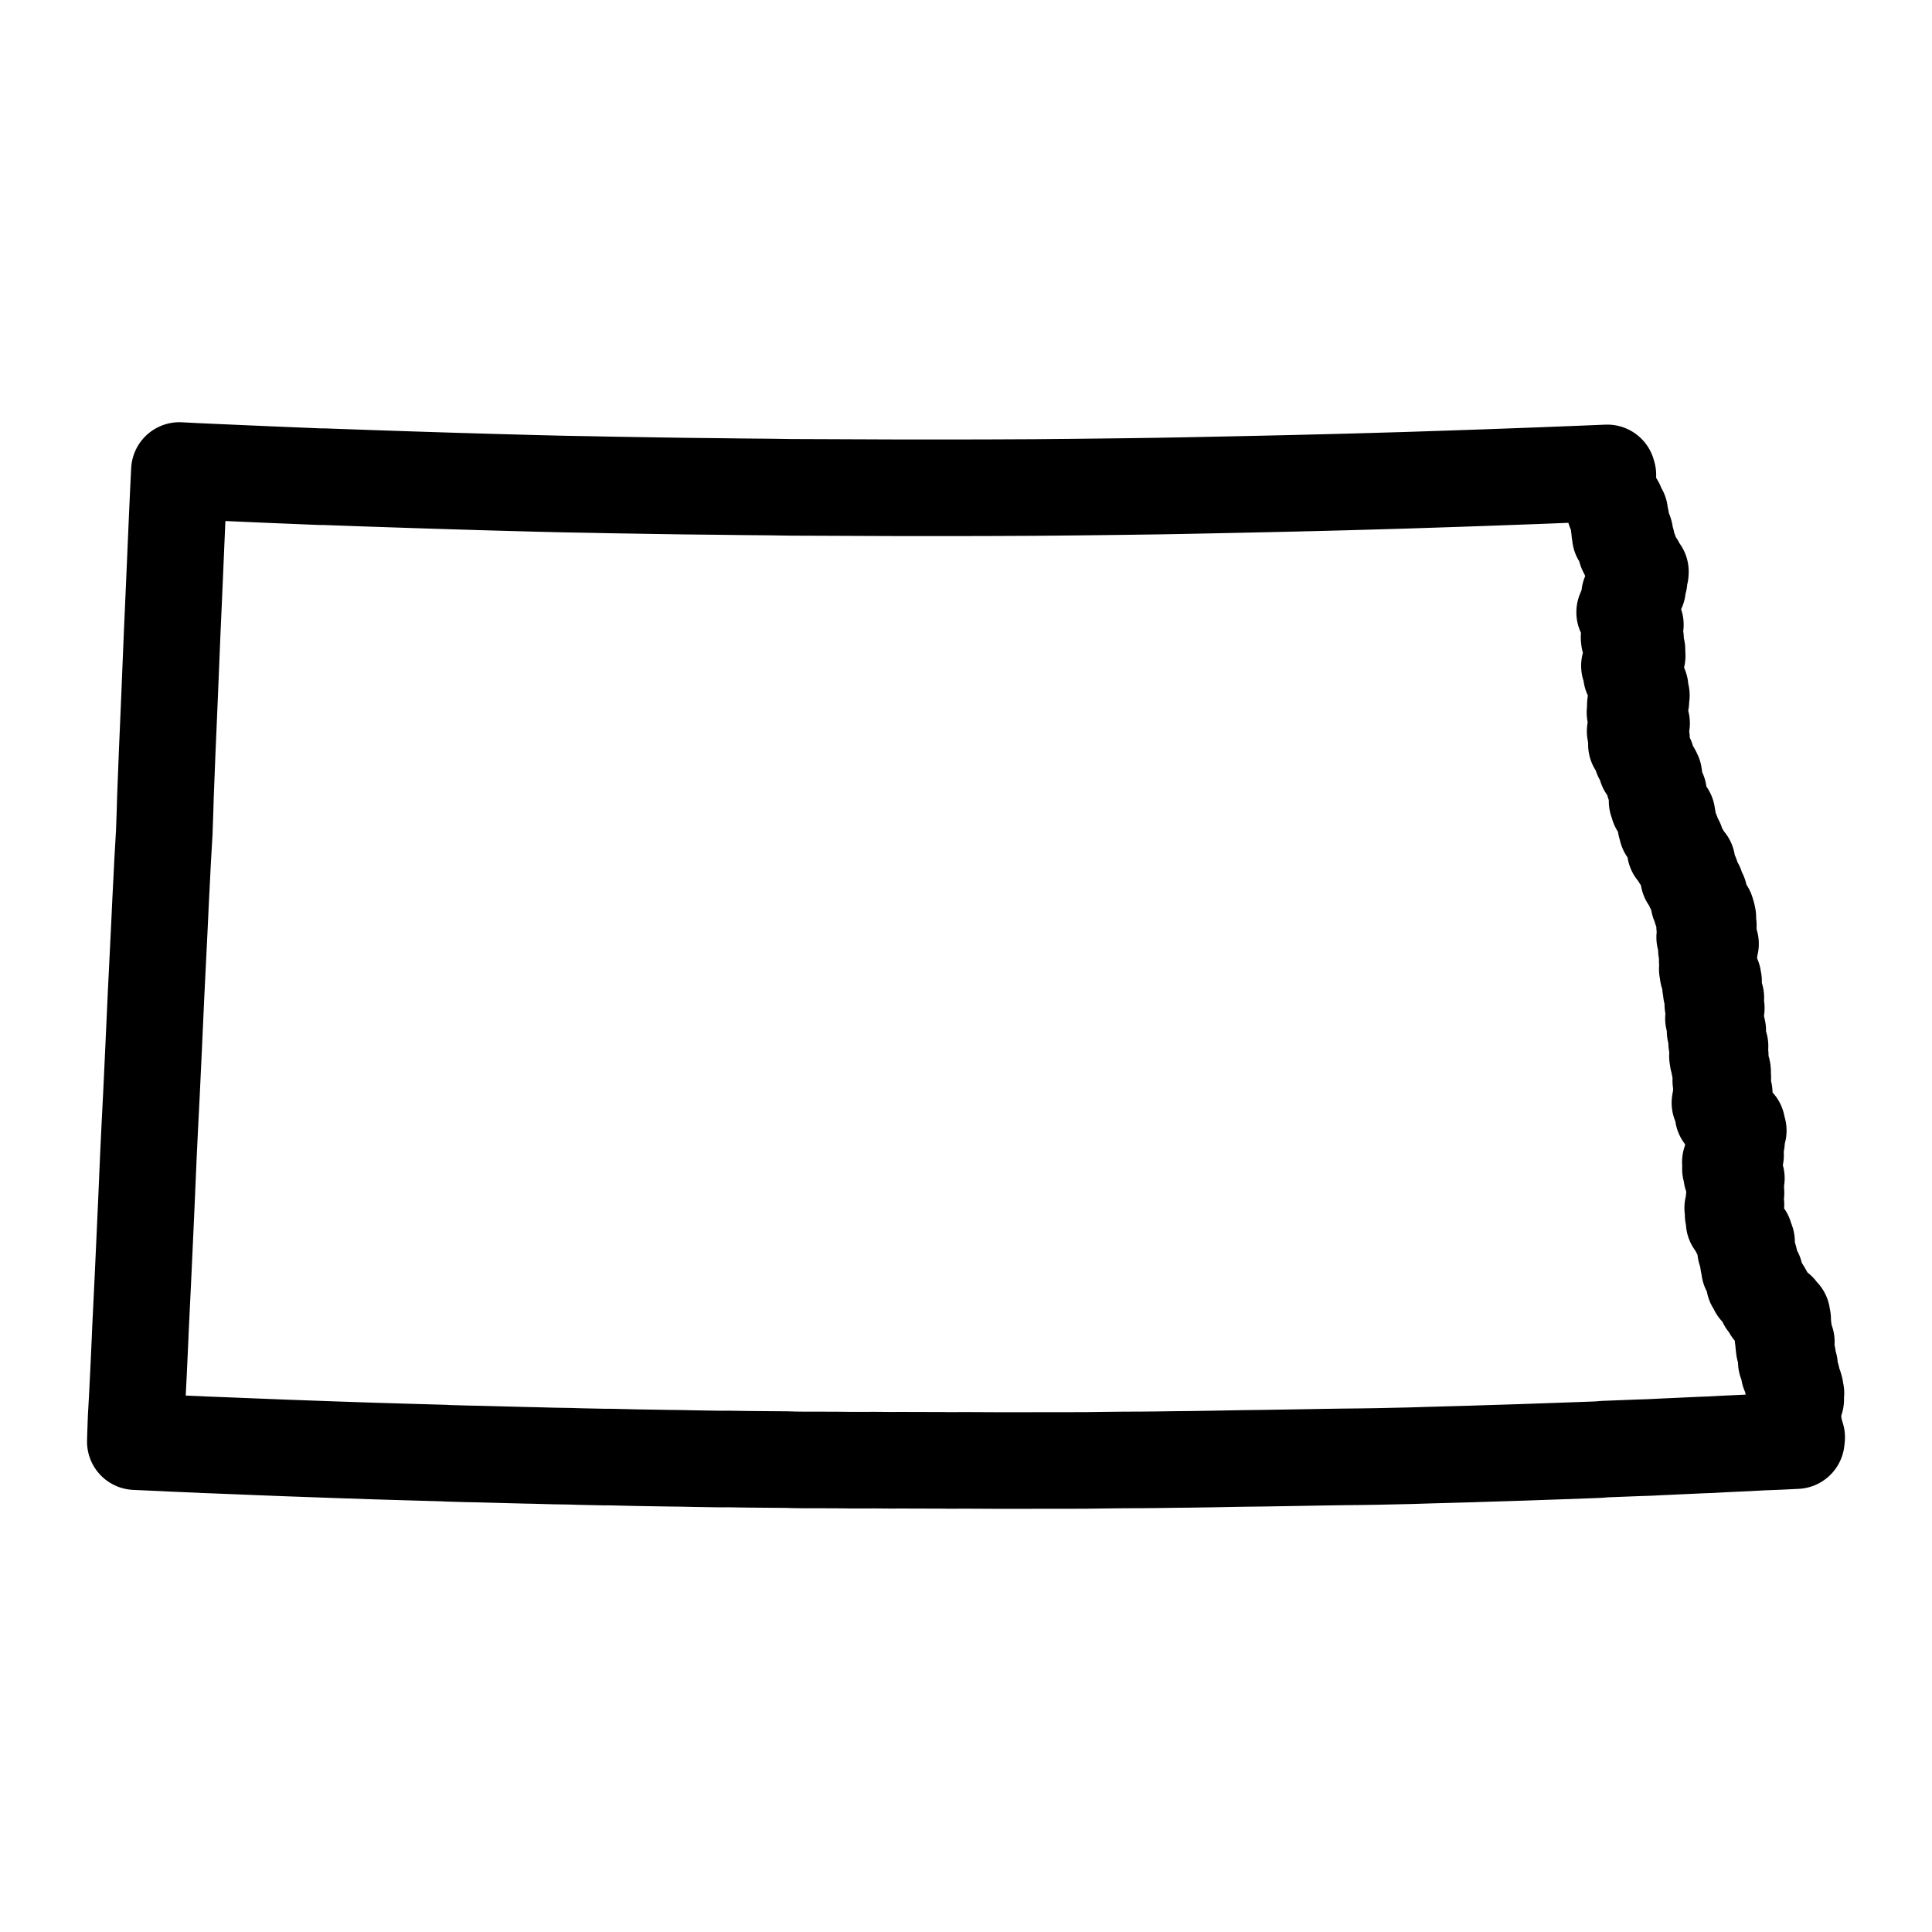
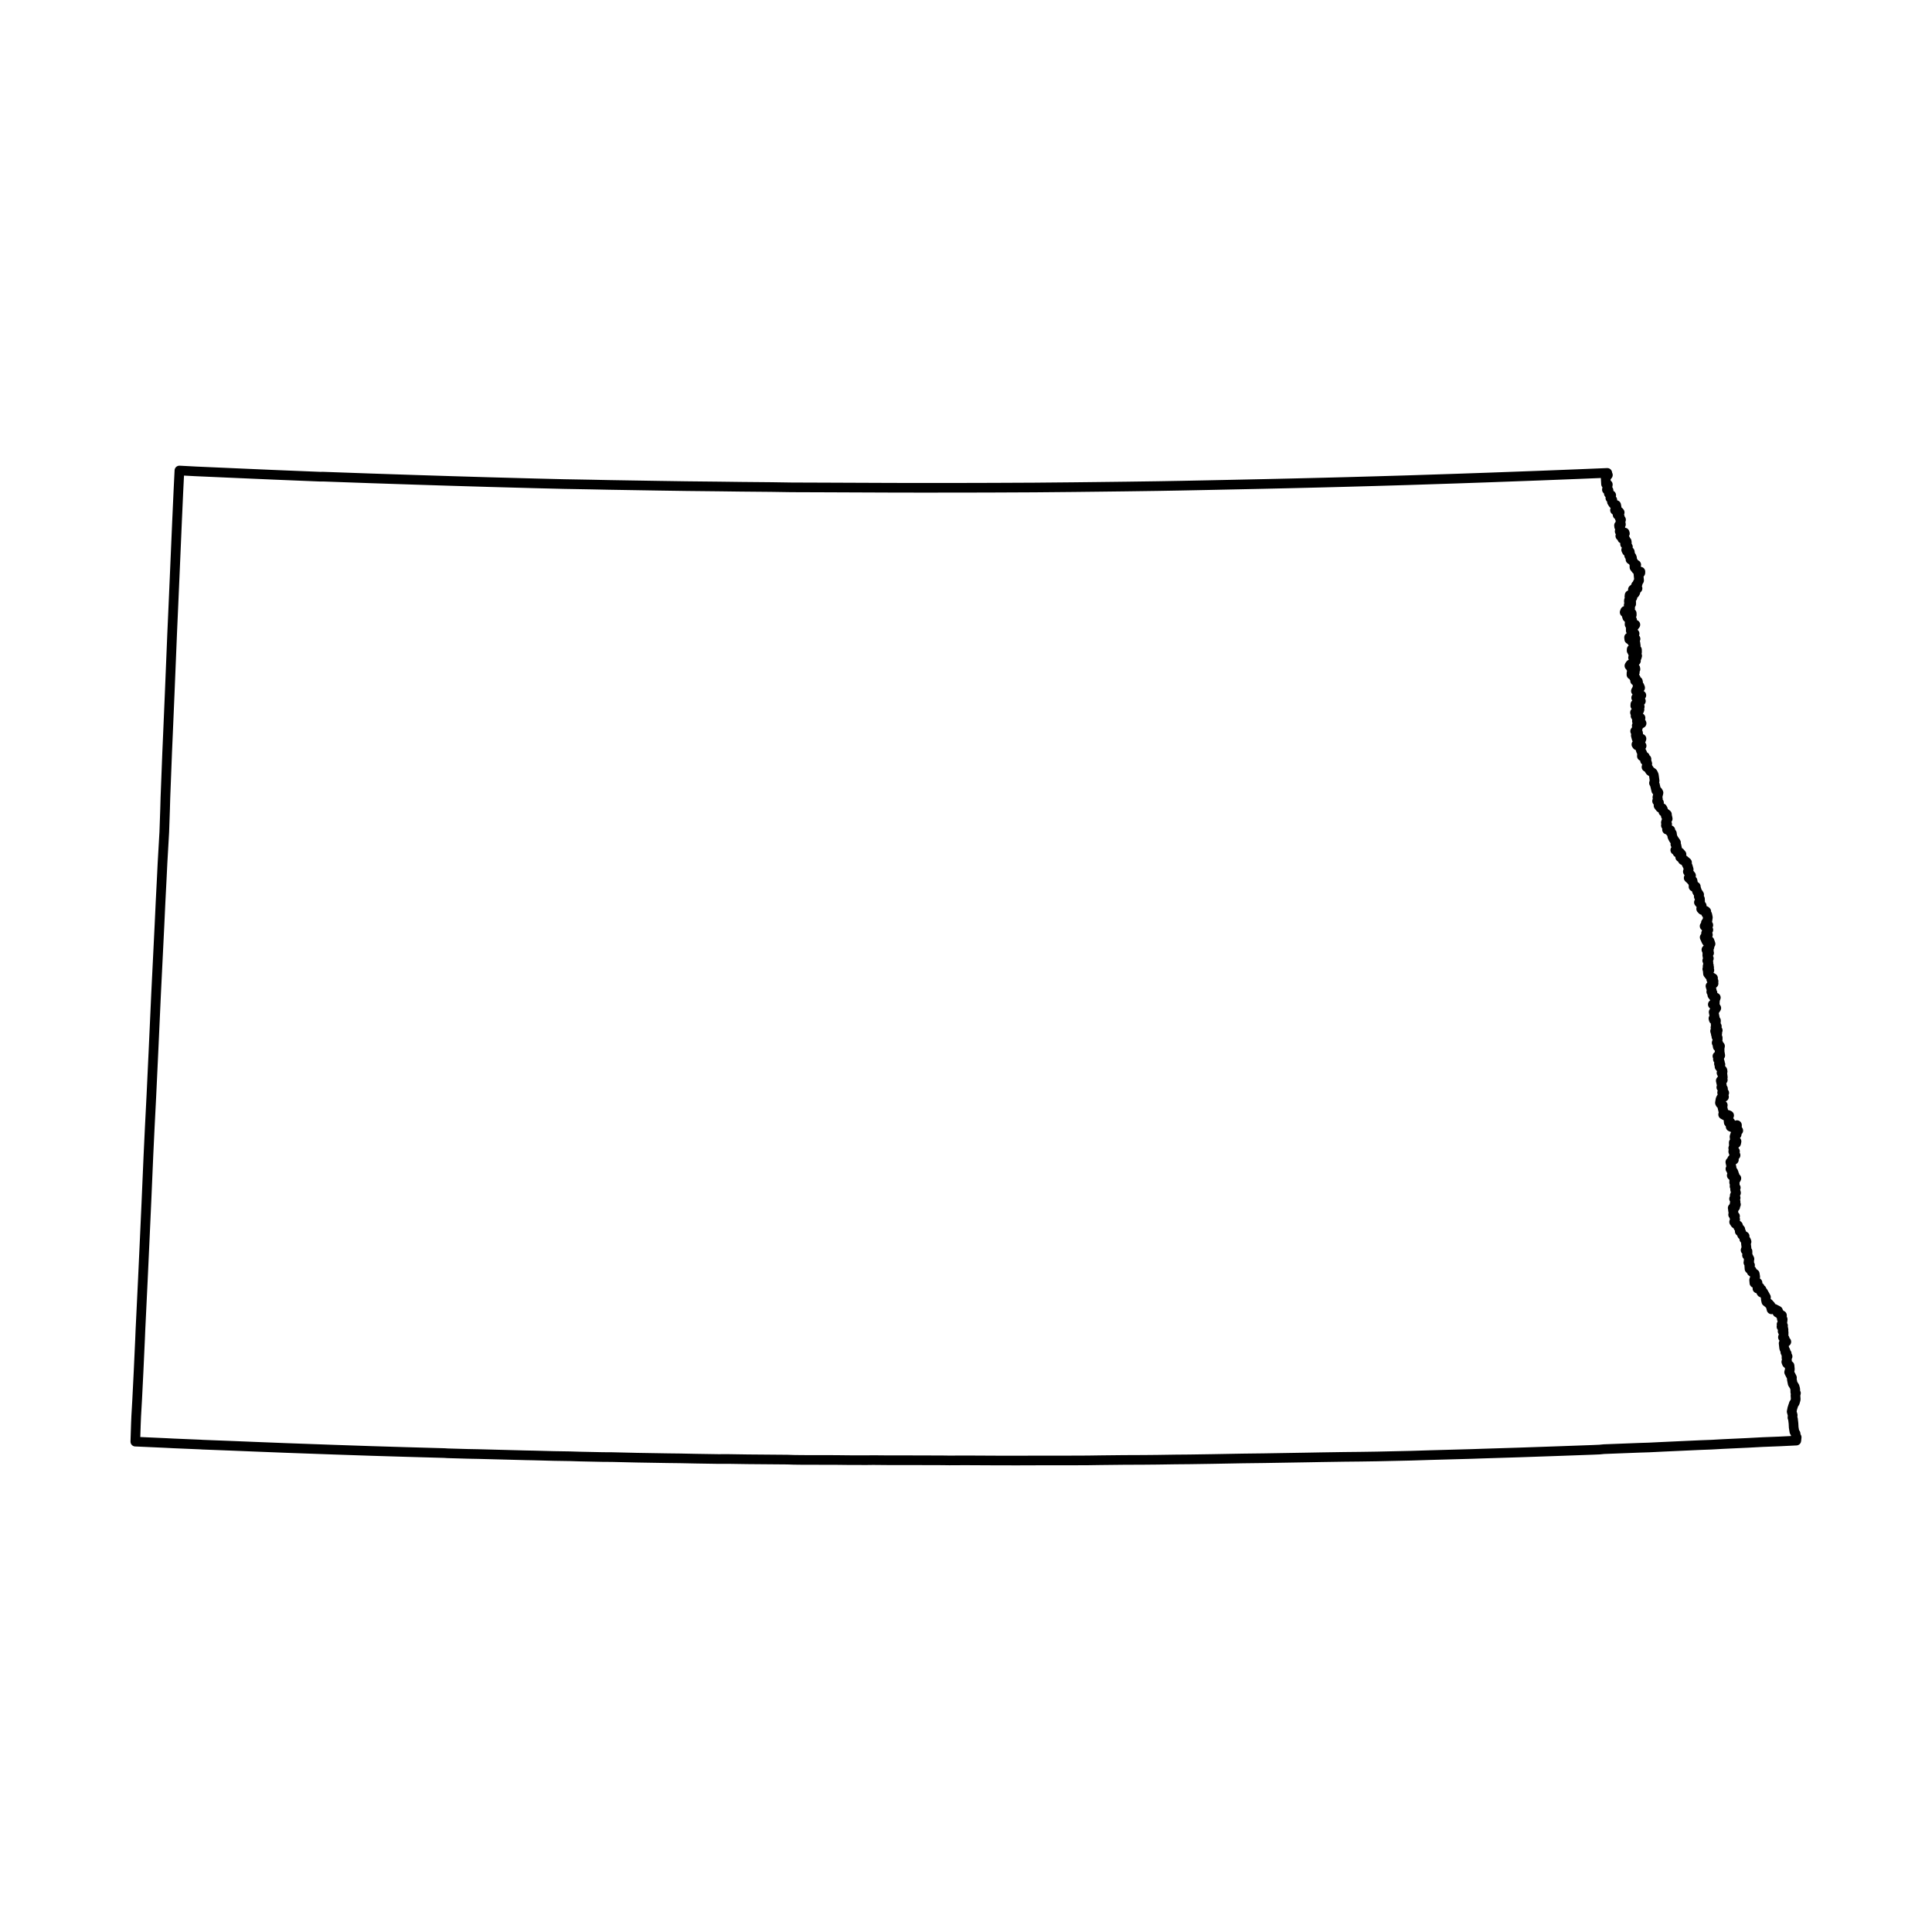
- <svg xmlns="http://www.w3.org/2000/svg" width="20" height="20" version="1.2" baseProfile="tiny" viewBox="-64.000 -225.000 928.000 928.000" stroke-linecap="round" stroke-linejoin="round">
+ <svg xmlns="http://www.w3.org/2000/svg" width="200" height="200" version="1.2" baseProfile="tiny" viewBox="-64.000 -225.000 928.000 928.000" stroke-linecap="round" stroke-linejoin="round">
  <g id="state">
-     <path d="M 708.03 2.15 707.7 2.99 708.32 3.16 707.26 4.52 707.43 7.53 708.29 7.74 707.85 10.2 708.62 10.48 708.77 12.08 709.92 12.87 709.5 14.23 710.44 15.13 710.27 16.06 710.89 17.04 712.29 17.59 712.49 18.58 711.73 20.03 712.69 20.87 713.68 20.76 713.99 21.15 712.98 22.29 713.99 23.1 714.02 23.9 714.63 24.63 714.34 25.63 714.58 26.91 713.66 27.35 713.75 28.05 714.31 28.71 713.98 30.23 714.81 30.69 716.36 30.8 716.49 31.26 714.29 32.44 715.32 33.02 715.21 33.74 716.68 33.99 716.51 35.02 717.36 35.09 717.42 35.7 716.57 36.35 717.31 36.72 717.94 37.66 717.79 38.32 717.1 39.1 717.48 39.87 718.82 39.98 719.02 41.18 718.55 41.86 718.98 42.42 719.66 42.36 719.9 42.95 719.17 43.71 720.27 44.43 721.03 45.83 721.94 46.29 721.06 46.86 721.08 47.48 721.99 48.67 722.54 49.08 723.94 49.58 723.91 50.18 722.96 50.42 723.31 53.81 722.67 54.81 722.62 55.38 721.83 56.17 722.26 56.59 722.56 57.64 722.01 58.18 721.01 57.67 720.33 58.16 720.55 58.66 721.51 59.53 721.17 60.09 720.41 59.41 719.99 59.74 720.68 60.53 720.31 60.89 719.35 60.66 718.74 60.85 718.65 61.63 719.82 61.56 720.1 61.97 719.27 63.2 718.43 63.34 718.4 63.91 719.49 64.12 719.5 65.12 719.04 65.87 718.31 65.64 719.02 67.17 718.4 68.08 716.64 68.42 716.37 69.09 717.46 69.6 719.76 69.56 719.79 70.38 717.31 70.52 717.64 71.58 718.04 71.97 719.49 72.41 719.94 72.79 719.71 73.4 718.81 73.63 718.74 74.95 719.29 75.36 720.77 74.71 721.52 75.06 720.57 76.33 719.3 76.36 719.31 77.94 719.78 78.55 721.15 79.33 719.86 80.83 718.49 81.17 718.59 82.08 720.4 81.65 721.6 81.86 721.27 82.56 720.41 82.07 719.86 82.19 719.81 83.18 720.34 83.81 721.51 83.75 721.7 85.17 721.13 85.99 719.75 86.89 719.72 87.54 720.61 87.59 721.25 86.83 722.29 87.1 722.31 88.27 721.63 88.68 720.91 88.35 720.23 88.52 720.53 89.26 722.39 90.01 722.14 90.85 721 90.16 720.41 90.87 721.69 91.86 721.8 92.43 720.17 94.01 719.11 94.12 718.66 94.8 719.38 95.01 719.32 95.73 720.39 96.35 721.47 95.91 721.56 96.44 721 96.89 721.25 97.99 719.67 98.13 719.64 99.08 720.38 99.51 720.92 100.47 721.68 100.76 721.39 101.99 722.71 102.25 722.83 102.82 722.56 104.4 723.47 104.52 723.81 105.35 722.41 105.72 721.78 106.91 722.28 107.33 723.06 106.89 723.25 108.35 724.4 108.97 723.8 109.53 722.85 108.87 721.9 110.14 723.53 110.19 724.17 111.75 723.27 112.39 723.15 113.29 721.53 113.27 721.48 113.99 722.38 113.94 723.62 114.44 722.95 115.24 723.5 115.83 723.26 116.41 722.65 116.37 721.33 117.25 722.18 117.68 722.49 118.36 721.61 118.91 722.18 119.4 723.1 119.44 724 119.82 723.86 120.42 722.56 119.86 722.26 120.66 723.95 121.42 724.51 122.43 723.84 122.73 723.08 121.36 722.27 121.46 723.12 122.89 722.17 123.57 722.77 124.44 721.41 126.23 721.74 126.79 722.78 126.93 722.87 127.55 721.73 128.27 722.13 129.77 722.73 130.2 723.85 129.65 724.46 129.82 724.19 130.58 722.72 131.42 722.02 132.59 722.34 133.04 723.02 132.66 724.52 133.24 723.84 134.18 724.16 135.52 724.75 136.62 724.65 138.2 726.06 138.43 726.18 139.11 726.86 139.62 726.15 140.3 726.92 140.78 727.25 141.84 726.86 143.42 727.38 143.46 728.59 145.31 729.88 146.22 730.38 147.26 730.76 150.01 730.46 151.1 730.86 151.8 731.57 154.76 732.28 155.16 732.63 155.79 732.09 157.96 732.33 158.68 731.95 159.77 732.87 160.54 732.64 161.95 733.45 163 734.43 163.18 734.79 163.82 734.96 164.87 736.69 166.19 736.14 166.93 736.85 167.31 737.05 168.28 736.56 168.91 736.17 170.09 736.79 170.86 736.18 171.49 736.99 172.53 736.72 173.48 738.34 173.76 738.38 174.73 739.05 175.26 739.29 176.89 739.87 178.02 741.03 179.7 740.73 180.54 741.23 181.06 741.57 182.69 740.69 183.32 741.98 183.78 741.74 184.54 742.88 184.45 743.68 185.38 743.06 186.74 743.89 187.33 744.3 188.14 744.82 187.98 746.33 189.27 746 189.78 746.68 191.05 747.13 192.6 746.73 193.65 748.26 195.56 748.05 196.1 747.12 196.67 747.57 197.09 748.33 197.03 748.28 197.81 748.99 198.03 749.18 199.15 749.68 200.26 749.45 200.9 750.54 200.84 750.58 201.44 751.22 203.33 752.15 204.7 751.97 205.62 752.55 206.79 752.6 208.04 752.04 208.41 753.37 210 753.42 210.82 753.13 211.55 753.68 212.12 755.19 212.49 755.58 212.82 755.53 213.84 756.05 214.33 756.34 215.69 756.09 217.3 755.39 218.24 756.23 218.71 754.78 219.84 755.32 220.04 756.56 219.36 755.64 221 756.57 221.64 755.47 223.28 755.59 223.9 756.36 224.03 755.49 225.18 754.81 225.23 755.72 227.23 756.48 227.36 757.14 226.98 757.62 228.36 756.62 228.51 756.59 229.22 757.11 229.86 755.64 231.17 756.8 231.53 756.04 232.55 756.93 232.73 756.05 233.76 756.18 234.53 756.81 235.37 756.04 236.4 756.61 237.31 756.38 237.83 756.81 238.73 756.2 239.14 756.95 239.72 756.06 240.46 757.07 241.01 756.3 241.44 756.4 242.67 757.45 244.01 758.82 244.81 757.97 245.45 758.3 245.97 759.08 246.33 758.67 246.96 759.08 247.39 757.59 248.64 758.15 250.53 757.97 251.37 758.56 251.87 758.48 252.94 759.07 253.72 760.17 254.18 759.75 255.29 759.65 257.21 758.72 257.47 759.84 258.31 760.39 259.2 759.12 261.13 759.64 263.79 759.02 264.2 759.19 264.82 759.86 264.72 760.24 265.25 760.09 267.19 760.65 267.97 759.99 268.53 761.08 269.94 759.81 270.24 760 270.86 760.87 271.26 760.18 271.8 760.79 272.21 760.44 272.97 761.07 273.46 761.05 274.49 760.56 275.88 761.46 276.35 761.66 276.95 760.98 277.19 761.1 277.8 762.18 277.47 761.98 278.53 762 280.26 762.29 281.99 760.94 282.31 761.77 283.42 761.17 283.83 761.83 284.43 762.1 285.16 761.66 285.95 762.38 286.27 761.93 287.32 763.35 289.15 763.43 289.73 762.9 290.34 763.32 290.78 763.51 292.46 763.15 293.18 763.51 293.74 762.54 294.09 763.07 296.46 762.81 297.28 763.6 297.92 763.64 298.81 763.19 299.81 764.2 299.93 763.39 301.06 764.09 301.86 762.8 302.28 762.43 303 762.14 304.7 762.36 305.16 763.51 305.86 763.31 306.78 763.91 309.28 763.68 310.33 764.69 310.87 765.9 310.49 766.56 310.78 766.14 311.86 766.37 314.14 767.12 314 767.29 316.18 768.35 316.6 770.32 315.43 770.28 317.42 770.95 318.05 770.23 318.87 770.18 319.91 769.51 319.85 769.14 320.98 769.38 322.95 770.11 323.26 769.92 324.15 768.77 323.81 768.84 325.59 768.52 326.47 768.7 326.91 768.53 328.15 769.37 328.04 768.87 329.11 769.64 329.89 768.83 330.55 768.62 331.09 768.84 332.08 767.98 331.89 767.95 332.5 767.14 333.17 767.75 335.97 767.18 336.47 767.92 336.89 767.68 337.44 768.47 337.71 768.76 338.37 767.81 339.6 768.06 339.83 769.12 339.39 768.99 340.81 770.03 340.97 769.78 341.48 769.05 341.26 768.97 342.96 769.27 343.51 769.16 344.87 769.75 345.48 769.42 346.37 769.86 347.98 769.25 349.24 769.68 350.37 768.93 350.82 769.66 352.22 769.19 353.16 769.83 353.54 769.38 354.18 769.49 354.7 768.27 355.22 768.86 355.75 768.39 356.16 768.65 357.65 768.48 358.44 769.39 359.17 769.04 359.59 769.45 360.76 768.96 361.92 769.53 362.76 770.82 363.62 770.99 364.49 771.93 365.52 771.65 366.46 772.3 366.72 772.78 368.15 774.01 368.8 773.83 370.13 774.7 370.86 774.92 371.44 774.62 372.18 774.89 374.37 774.46 375.48 775.38 376.03 775.39 377.21 775.14 377.92 775.63 378.38 776.32 379.74 775.91 380.33 776.2 380.88 775.8 381.44 776.6 382.72 776.24 383.02 776.34 384.46 777.41 385.24 777.38 385.82 778.87 386.88 779.09 388.33 778.57 389.8 778.69 391.26 780.19 391.13 779.76 392.05 780.55 392.57 780.15 393.9 781.28 393.33 781.53 394.16 782.15 394.44 781.8 395.23 782.09 395.82 782.88 395.63 784.25 398.1 784.14 398.84 784.42 400.21 785.61 401.16 786.46 402.11 786.92 403.92 788.15 403.61 790.05 404.6 789.74 405.48 790.92 406.08 791.27 406.76 791.94 406.82 791.86 408.48 792.28 408.73 792.05 410.74 791.74 411.13 792.45 411.75 791.7 412.26 792.46 412.69 792.69 413.75 792.24 414.43 792.74 414.93 792.72 416.32 792.4 417.33 793.24 418 793.02 418.64 794.03 419.49 792.73 420.23 793.01 422.68 793.62 423.88 793.56 424.52 794.21 425.15 794.05 425.99 794.64 426.54 794.1 427.14 794.34 428.51 794.02 429.14 794.31 429.87 795.57 430.96 795.74 432.79 795.38 434.11 796.73 436.74 796.65 437.46 797.08 439.58 798 441.05 798.31 442.24 798.33 443.7 798.65 444.18 798.41 445.16 798.55 447.17 798.08 448.78 797.67 449.18 796.91 451.48 796.6 453.03 797.08 454.74 796.97 455.93 797.22 456.59 797.47 458.72 797.57 460.64 797.9 462.68 798.48 463.61 798.59 464.67 799 465.37 798.83 466.97 790.79 467.36 782.58 467.68 775.3 468.07 763.62 468.61 758.08 468.92 752.49 469.13 734.35 469.96 728 470.27 723.53 470.41 706.4 471.07 704.39 471.27 700.9 471.42 684.26 472.02 665.71 472.66 647.99 473.21 642.69 473.39 622.7 473.94 613.74 474.22 597.45 474.58 589.44 474.7 581.7 474.78 570.6 474.95 564.02 475.07 542.89 475.42 533 475.54 518.08 475.81 507.42 475.97 500.61 476.03 491.84 476.16 485.33 476.22 475.73 476.26 464.66 476.38 458.5 476.47 448.08 476.51 434.17 476.51 425.01 476.54 415.28 476.53 399.52 476.45 391.99 476.49 388.6 476.44 370.37 476.39 363.16 476.4 355.4 476.33 352.33 476.37 343.77 476.35 337.47 476.28 321.34 476.25 317.22 476.2 314.29 476.1 295.1 475.94 285.87 475.8 280.88 475.81 270.1 475.64 262.84 475.49 256.9 475.42 241.88 475.17 229.99 474.89 225.55 474.86 214.53 474.63 209.73 474.48 202.07 474.36 192.36 474.1 188.68 474.03 165.71 473.43 160.43 473.33 151.04 473.06 149.5 472.96 130.76 472.43 114.2 471.93 96.48 471.33 73.1 470.49 59.08 469.94 45.76 469.4 33.26 468.92 32.46 468.86 19.4 468.31 15.68 468.12 1 467.46 1.27 459.07 1.42 455.37 1.88 447.34 2.56 433.74 3.28 418.06 3.45 413.86 4.61 389.9 5.53 369.97 6.33 352.28 7.3 329.81 7.94 316.37 8.72 301.08 9.75 279.23 10.29 267.35 10.97 252.39 11.74 236.83 12.61 219.19 13.12 208.2 13.7 196.89 14.06 189.49 14.91 174.71 15.29 163.75 15.45 158.14 16.29 136.49 16.76 125.66 17.51 108 18.16 92.17 18.7 79.01 19.27 66.2 19.89 52.02 21.02 25.76 21.68 11.12 22.18 1 30.14 1.42 54.46 2.49 67.61 3.06 89.84 3.97 91.12 3.95 113.9 4.76 135.87 5.49 152.91 6.03 171.05 6.57 193.02 7.17 206.91 7.51 219.89 7.74 228.2 7.91 252.39 8.31 265.84 8.51 281.13 8.67 291.99 8.81 306.39 8.94 316.14 9.09 332.95 9.15 344.78 9.2 364.7 9.28 377.76 9.3 397.71 9.29 413.06 9.25 432.88 9.16 451.59 8.99 463.85 8.85 477.07 8.69 492.13 8.48 503.52 8.28 516.58 8.02 529.97 7.74 543.13 7.46 556.39 7.16 571.2 6.8 582.79 6.5 596.06 6.13 611.74 5.67 635.55 4.89 650.85 4.36 675.06 3.47 694.93 2.69 708.03 2.15 Z" fill="none" stroke="currentColor" stroke-width="46.400" />
+     <path vector-effect="non-scaling-stroke" d="M 708.03 2.15 707.7 2.99 708.32 3.16 707.26 4.52 707.43 7.53 708.29 7.74 707.85 10.2 708.62 10.48 708.77 12.08 709.92 12.87 709.5 14.23 710.44 15.13 710.27 16.06 710.89 17.04 712.29 17.59 712.49 18.58 711.73 20.03 712.69 20.87 713.68 20.76 713.99 21.15 712.98 22.29 713.99 23.1 714.02 23.9 714.63 24.63 714.34 25.63 714.58 26.91 713.66 27.35 713.75 28.05 714.31 28.71 713.98 30.23 714.81 30.69 716.36 30.8 716.49 31.26 714.29 32.44 715.32 33.02 715.21 33.74 716.68 33.99 716.51 35.02 717.36 35.09 717.42 35.7 716.57 36.35 717.31 36.72 717.94 37.66 717.79 38.32 717.1 39.1 717.48 39.87 718.82 39.98 719.02 41.18 718.55 41.86 718.98 42.42 719.66 42.36 719.9 42.95 719.17 43.71 720.27 44.43 721.03 45.83 721.94 46.29 721.06 46.86 721.08 47.48 721.99 48.67 722.54 49.08 723.94 49.58 723.91 50.18 722.96 50.42 723.31 53.81 722.67 54.81 722.62 55.38 721.83 56.17 722.26 56.59 722.56 57.64 722.01 58.18 721.01 57.67 720.33 58.16 720.55 58.66 721.51 59.53 721.17 60.09 720.41 59.41 719.99 59.74 720.68 60.53 720.31 60.89 719.35 60.66 718.74 60.85 718.65 61.63 719.82 61.56 720.1 61.97 719.27 63.2 718.43 63.34 718.4 63.91 719.49 64.12 719.5 65.12 719.04 65.87 718.31 65.64 719.02 67.17 718.4 68.08 716.64 68.42 716.37 69.09 717.46 69.6 719.76 69.56 719.79 70.38 717.31 70.52 717.64 71.58 718.04 71.97 719.49 72.41 719.94 72.79 719.71 73.4 718.81 73.63 718.74 74.95 719.29 75.36 720.77 74.71 721.52 75.06 720.57 76.33 719.3 76.36 719.31 77.94 719.78 78.55 721.15 79.33 719.86 80.83 718.49 81.17 718.59 82.08 720.4 81.65 721.6 81.86 721.27 82.56 720.41 82.07 719.86 82.19 719.81 83.18 720.34 83.81 721.51 83.75 721.7 85.17 721.13 85.99 719.75 86.89 719.72 87.54 720.61 87.59 721.25 86.83 722.29 87.1 722.31 88.27 721.63 88.68 720.91 88.35 720.23 88.52 720.53 89.26 722.39 90.01 722.14 90.85 721 90.16 720.41 90.87 721.69 91.86 721.8 92.43 720.17 94.01 719.11 94.12 718.66 94.8 719.38 95.01 719.32 95.73 720.39 96.35 721.47 95.91 721.56 96.44 721 96.89 721.25 97.99 719.67 98.13 719.64 99.08 720.38 99.51 720.92 100.47 721.68 100.76 721.39 101.99 722.71 102.25 722.83 102.82 722.56 104.4 723.47 104.52 723.81 105.35 722.41 105.72 721.78 106.91 722.28 107.33 723.06 106.89 723.25 108.35 724.4 108.97 723.8 109.53 722.85 108.87 721.9 110.14 723.53 110.19 724.17 111.75 723.27 112.39 723.15 113.29 721.53 113.27 721.48 113.99 722.38 113.94 723.62 114.44 722.95 115.24 723.5 115.83 723.26 116.41 722.65 116.37 721.33 117.25 722.18 117.68 722.49 118.36 721.61 118.91 722.18 119.4 723.1 119.44 724 119.82 723.86 120.42 722.56 119.86 722.26 120.66 723.95 121.42 724.51 122.43 723.84 122.73 723.08 121.36 722.27 121.46 723.12 122.89 722.17 123.57 722.77 124.44 721.41 126.23 721.74 126.79 722.78 126.93 722.87 127.55 721.73 128.27 722.13 129.77 722.73 130.2 723.85 129.65 724.46 129.82 724.19 130.58 722.72 131.42 722.02 132.59 722.34 133.04 723.02 132.66 724.52 133.24 723.84 134.18 724.16 135.52 724.75 136.62 724.65 138.2 726.06 138.43 726.18 139.11 726.86 139.62 726.15 140.3 726.92 140.78 727.25 141.84 726.86 143.42 727.38 143.46 728.59 145.31 729.88 146.22 730.38 147.26 730.76 150.01 730.46 151.1 730.86 151.8 731.57 154.76 732.28 155.16 732.63 155.79 732.09 157.96 732.33 158.68 731.95 159.77 732.87 160.54 732.64 161.95 733.45 163 734.43 163.18 734.79 163.82 734.96 164.87 736.69 166.19 736.14 166.93 736.85 167.31 737.05 168.28 736.56 168.91 736.17 170.09 736.79 170.86 736.18 171.49 736.99 172.53 736.72 173.48 738.34 173.76 738.38 174.73 739.05 175.26 739.29 176.89 739.87 178.02 741.03 179.7 740.73 180.54 741.23 181.06 741.57 182.69 740.69 183.32 741.98 183.78 741.74 184.54 742.88 184.45 743.68 185.38 743.06 186.74 743.89 187.33 744.3 188.14 744.82 187.98 746.33 189.27 746 189.78 746.68 191.05 747.13 192.6 746.73 193.65 748.26 195.56 748.05 196.1 747.12 196.67 747.57 197.09 748.33 197.03 748.28 197.81 748.99 198.03 749.18 199.15 749.68 200.26 749.45 200.9 750.54 200.84 750.58 201.44 751.22 203.33 752.15 204.7 751.97 205.62 752.55 206.79 752.6 208.04 752.04 208.41 753.37 210 753.42 210.82 753.13 211.55 753.68 212.12 755.19 212.49 755.58 212.82 755.53 213.84 756.05 214.33 756.34 215.69 756.09 217.3 755.39 218.24 756.23 218.71 754.78 219.84 755.32 220.04 756.56 219.36 755.64 221 756.57 221.64 755.47 223.28 755.59 223.9 756.36 224.03 755.49 225.18 754.81 225.23 755.72 227.23 756.48 227.36 757.14 226.98 757.62 228.36 756.62 228.51 756.59 229.22 757.11 229.86 755.64 231.17 756.8 231.53 756.04 232.55 756.93 232.73 756.05 233.76 756.18 234.53 756.81 235.37 756.04 236.4 756.61 237.31 756.38 237.83 756.81 238.73 756.2 239.14 756.95 239.72 756.06 240.46 757.07 241.01 756.3 241.44 756.4 242.67 757.45 244.01 758.82 244.81 757.97 245.45 758.3 245.97 759.08 246.33 758.67 246.96 759.08 247.39 757.59 248.64 758.15 250.53 757.97 251.37 758.56 251.87 758.48 252.94 759.07 253.72 760.17 254.18 759.75 255.29 759.65 257.21 758.72 257.47 759.84 258.31 760.39 259.2 759.12 261.13 759.64 263.79 759.02 264.2 759.19 264.82 759.86 264.72 760.24 265.25 760.09 267.19 760.65 267.97 759.99 268.53 761.08 269.94 759.81 270.24 760 270.86 760.87 271.26 760.18 271.8 760.79 272.21 760.44 272.97 761.07 273.46 761.05 274.49 760.56 275.88 761.46 276.35 761.66 276.95 760.98 277.19 761.1 277.8 762.18 277.47 761.98 278.53 762 280.26 762.29 281.99 760.94 282.31 761.77 283.42 761.17 283.83 761.83 284.43 762.1 285.16 761.66 285.95 762.38 286.27 761.93 287.32 763.35 289.15 763.43 289.73 762.9 290.34 763.32 290.78 763.51 292.46 763.15 293.18 763.51 293.74 762.54 294.09 763.07 296.46 762.81 297.28 763.6 297.92 763.64 298.81 763.19 299.81 764.2 299.93 763.39 301.06 764.09 301.86 762.8 302.28 762.43 303 762.14 304.7 762.36 305.16 763.51 305.86 763.31 306.78 763.91 309.28 763.68 310.33 764.69 310.87 765.9 310.49 766.56 310.78 766.14 311.86 766.37 314.14 767.12 314 767.29 316.18 768.35 316.6 770.32 315.43 770.28 317.42 770.95 318.05 770.23 318.87 770.18 319.91 769.51 319.85 769.14 320.98 769.38 322.95 770.11 323.26 769.92 324.15 768.77 323.81 768.84 325.59 768.52 326.47 768.7 326.91 768.53 328.15 769.37 328.04 768.87 329.11 769.64 329.89 768.83 330.55 768.62 331.09 768.84 332.08 767.98 331.89 767.95 332.5 767.14 333.17 767.75 335.97 767.18 336.47 767.92 336.89 767.68 337.44 768.47 337.71 768.76 338.37 767.81 339.6 768.06 339.83 769.12 339.39 768.99 340.81 770.03 340.97 769.78 341.48 769.05 341.26 768.97 342.96 769.27 343.51 769.16 344.87 769.75 345.48 769.42 346.37 769.86 347.98 769.25 349.24 769.68 350.37 768.93 350.82 769.66 352.22 769.19 353.16 769.83 353.54 769.38 354.18 769.49 354.7 768.27 355.22 768.86 355.75 768.39 356.16 768.65 357.65 768.48 358.44 769.39 359.17 769.04 359.59 769.45 360.76 768.96 361.92 769.53 362.76 770.82 363.62 770.99 364.49 771.93 365.52 771.65 366.46 772.3 366.72 772.78 368.15 774.01 368.8 773.83 370.13 774.7 370.86 774.92 371.44 774.62 372.18 774.89 374.37 774.46 375.48 775.38 376.03 775.39 377.21 775.14 377.92 775.63 378.38 776.32 379.74 775.91 380.33 776.2 380.88 775.8 381.44 776.6 382.72 776.24 383.02 776.34 384.46 777.41 385.24 777.38 385.82 778.87 386.88 779.09 388.33 778.57 389.8 778.69 391.26 780.19 391.13 779.76 392.05 780.55 392.57 780.15 393.9 781.28 393.33 781.53 394.16 782.15 394.44 781.8 395.23 782.09 395.82 782.88 395.63 784.25 398.1 784.14 398.84 784.42 400.21 785.61 401.16 786.46 402.11 786.92 403.92 788.15 403.61 790.05 404.6 789.74 405.48 790.92 406.08 791.27 406.76 791.94 406.82 791.86 408.48 792.28 408.73 792.05 410.74 791.74 411.13 792.45 411.75 791.7 412.26 792.46 412.69 792.69 413.75 792.24 414.43 792.74 414.93 792.72 416.32 792.4 417.33 793.24 418 793.02 418.64 794.03 419.49 792.73 420.23 793.01 422.68 793.62 423.88 793.56 424.52 794.21 425.15 794.05 425.99 794.64 426.54 794.1 427.14 794.34 428.51 794.02 429.14 794.31 429.87 795.57 430.96 795.74 432.79 795.38 434.11 796.73 436.74 796.65 437.46 797.08 439.58 798 441.05 798.31 442.24 798.33 443.7 798.65 444.18 798.41 445.16 798.55 447.17 798.08 448.78 797.67 449.18 796.91 451.48 796.6 453.03 797.08 454.74 796.97 455.93 797.22 456.59 797.47 458.72 797.57 460.64 797.9 462.68 798.48 463.61 798.59 464.67 799 465.37 798.83 466.97 790.79 467.36 782.58 467.68 775.3 468.07 763.62 468.61 758.08 468.92 752.49 469.13 734.35 469.96 728 470.27 723.53 470.41 706.4 471.07 704.39 471.27 700.9 471.42 684.26 472.02 665.71 472.66 647.99 473.21 642.69 473.39 622.7 473.94 613.74 474.22 597.45 474.58 589.44 474.7 581.7 474.78 570.6 474.95 564.02 475.07 542.89 475.42 533 475.54 518.08 475.81 507.42 475.97 500.61 476.03 491.84 476.16 485.33 476.22 475.73 476.26 464.66 476.38 458.5 476.47 448.08 476.51 434.17 476.51 425.01 476.54 415.28 476.53 399.52 476.45 391.99 476.49 388.6 476.44 370.37 476.39 363.16 476.4 355.4 476.33 352.33 476.37 343.77 476.35 337.47 476.28 321.34 476.25 317.22 476.2 314.29 476.1 295.1 475.94 285.87 475.8 280.88 475.81 270.1 475.64 262.84 475.49 256.9 475.42 241.88 475.17 229.99 474.89 225.55 474.86 214.53 474.63 209.73 474.48 202.07 474.36 192.36 474.1 188.68 474.03 165.71 473.43 160.43 473.33 151.04 473.06 149.5 472.96 130.76 472.43 114.2 471.93 96.48 471.33 73.1 470.49 59.08 469.94 45.76 469.4 33.26 468.92 32.46 468.86 19.4 468.31 15.68 468.12 1 467.46 1.27 459.07 1.42 455.37 1.88 447.34 2.56 433.74 3.28 418.06 3.45 413.86 4.61 389.9 5.53 369.97 6.33 352.28 7.3 329.81 7.94 316.37 8.72 301.08 9.75 279.23 10.29 267.35 10.97 252.39 11.74 236.83 12.61 219.19 13.12 208.2 13.7 196.89 14.06 189.49 14.91 174.71 15.29 163.75 15.45 158.14 16.29 136.49 16.76 125.66 17.51 108 18.16 92.17 18.7 79.01 19.27 66.2 19.89 52.02 21.02 25.76 21.68 11.12 22.18 1 30.14 1.42 54.46 2.49 67.61 3.06 89.84 3.97 91.12 3.95 113.9 4.76 135.87 5.49 152.91 6.03 171.05 6.57 193.02 7.17 206.91 7.51 219.89 7.74 228.2 7.91 252.39 8.31 265.84 8.51 281.13 8.67 291.99 8.81 306.39 8.94 316.14 9.09 332.95 9.15 344.78 9.2 364.7 9.28 377.76 9.3 397.71 9.29 413.06 9.25 432.88 9.16 451.59 8.99 463.85 8.85 477.07 8.69 492.13 8.48 503.52 8.28 516.58 8.02 529.97 7.74 543.13 7.46 556.39 7.16 571.2 6.8 582.79 6.5 596.06 6.13 611.74 5.67 635.55 4.89 650.85 4.36 675.06 3.47 694.93 2.69 708.03 2.15 Z" fill="none" stroke="currentColor" stroke-width="1" />
  </g>
</svg>
